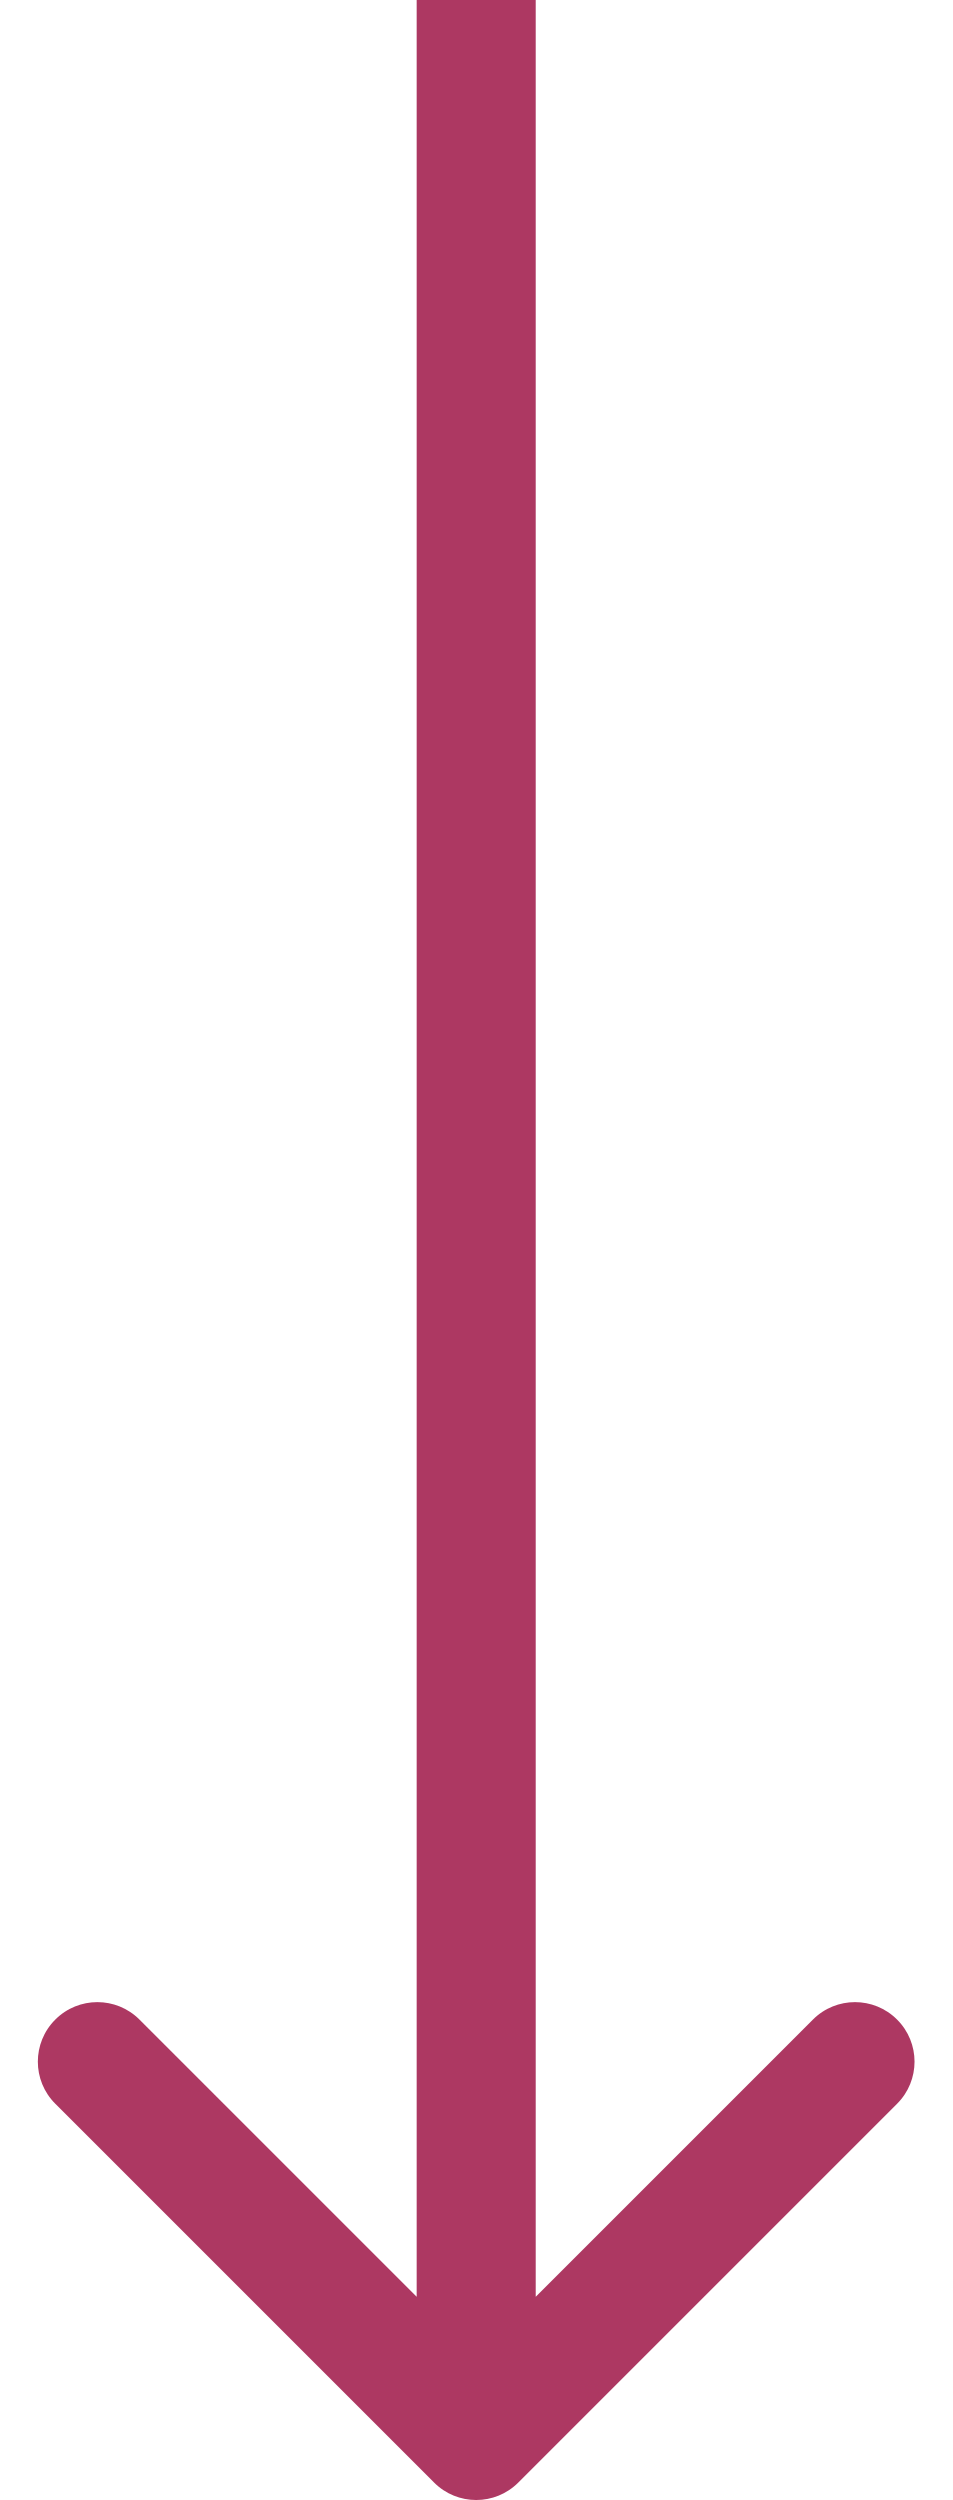
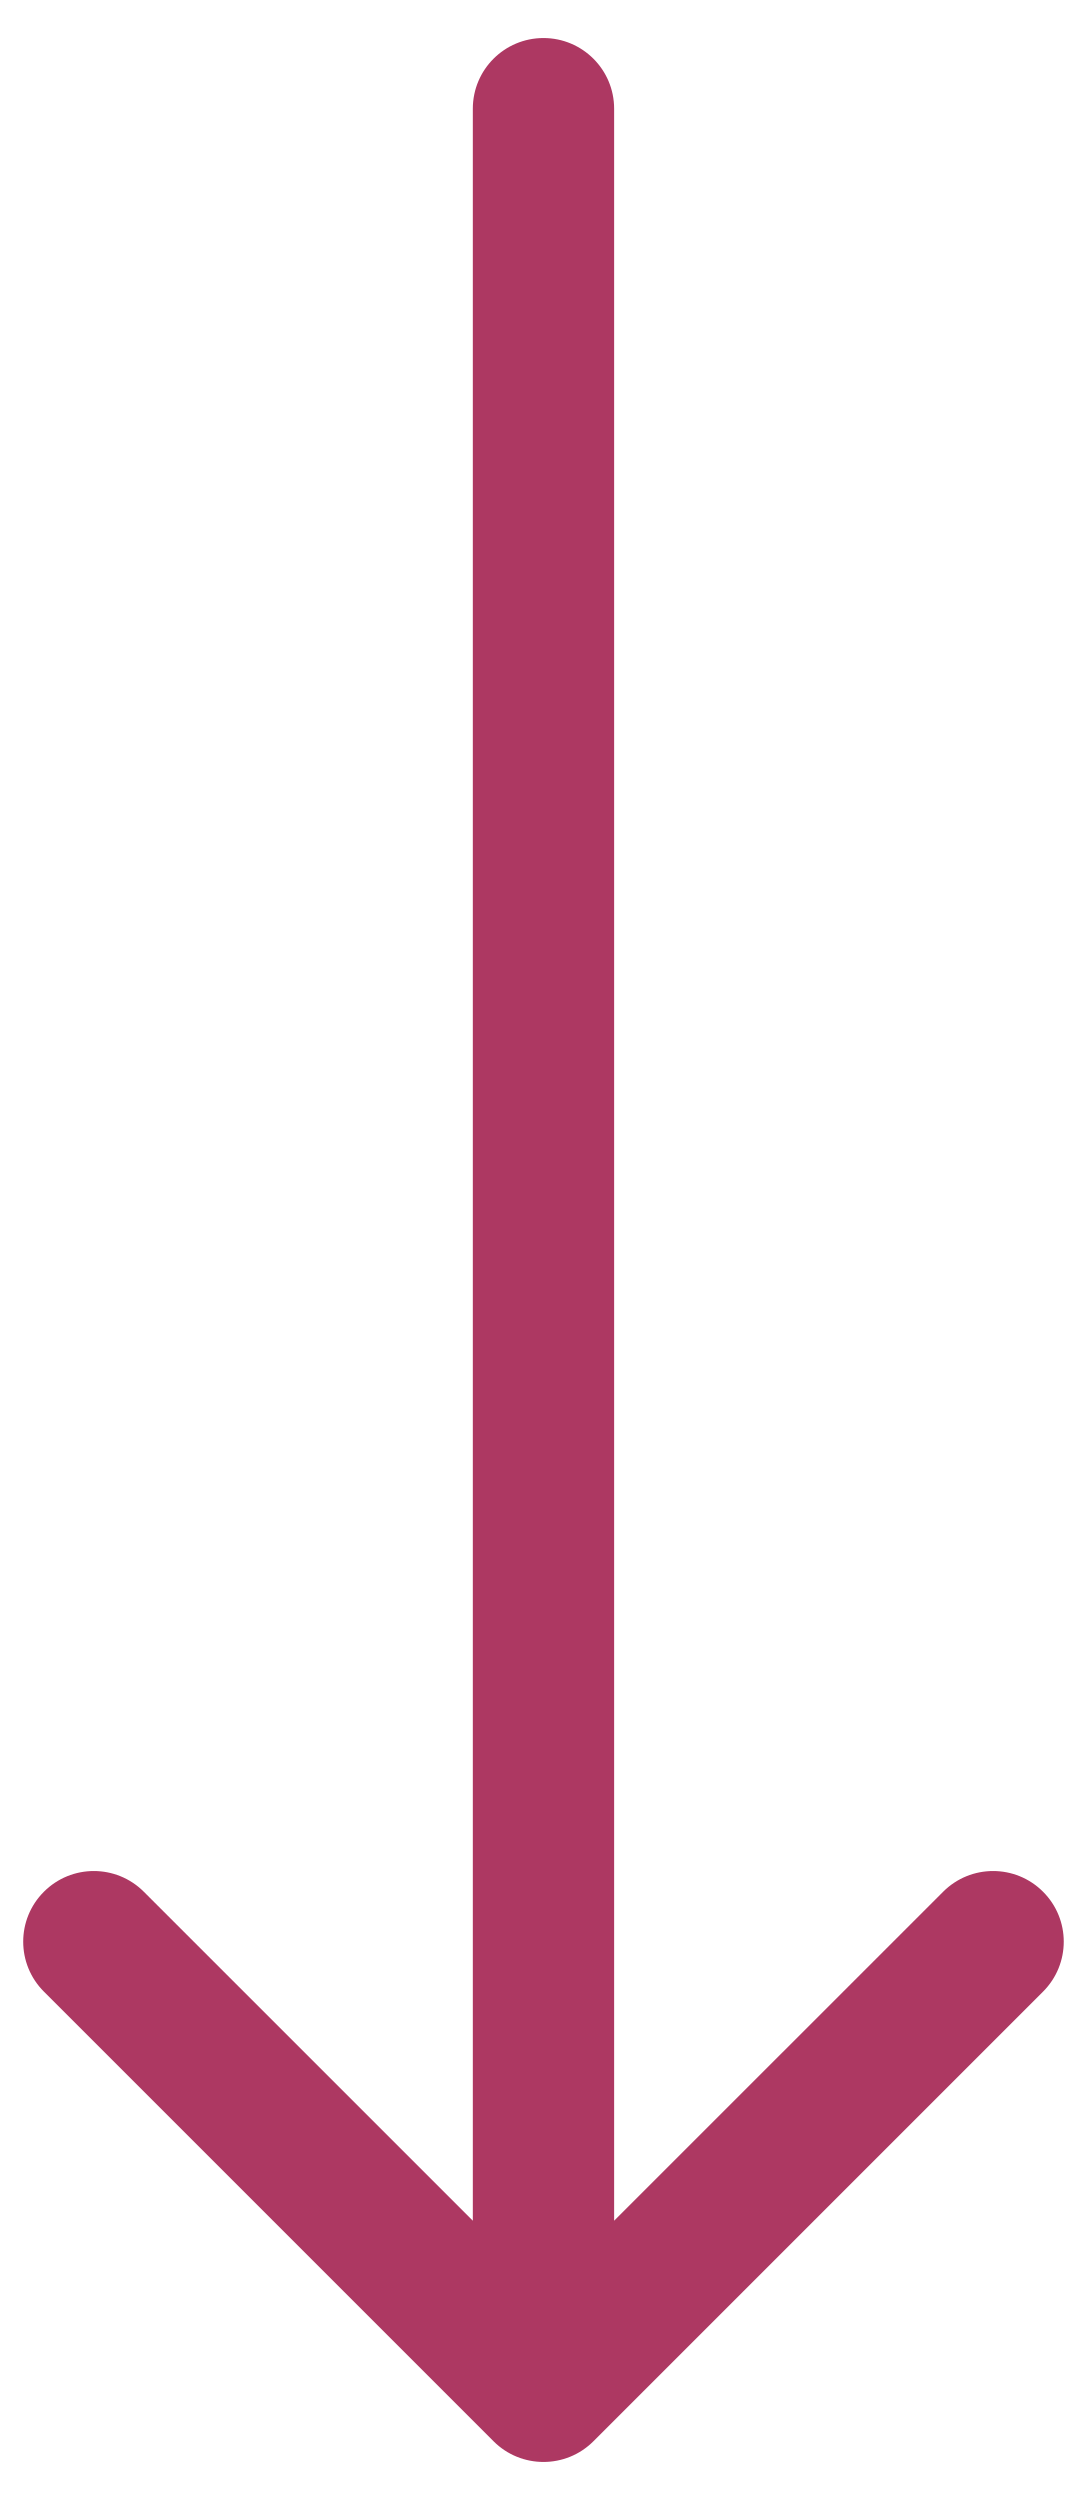
- <svg xmlns="http://www.w3.org/2000/svg" width="16" height="42" viewBox="0 0 16 42" fill="none">
-   <path d="M7.293 41.707C7.683 42.098 8.317 42.098 8.707 41.707L15.071 35.343C15.462 34.953 15.462 34.319 15.071 33.929C14.681 33.538 14.047 33.538 13.657 33.929L8 39.586L2.343 33.929C1.953 33.538 1.319 33.538 0.929 33.929C0.538 34.319 0.538 34.953 0.929 35.343L7.293 41.707ZM7 -4.37114e-08L7 41L9 41L9 4.37114e-08L7 -4.37114e-08Z" fill="#AD3862" />
+ <svg xmlns="http://www.w3.org/2000/svg" width="20" height="46" viewBox="0 0 20 46" fill="none">
+   <path d="M11.3 2C11.3 1.282 10.718 0.7 10 0.7C9.282 0.7 8.7 1.282 8.7 2L11.3 2ZM9.081 44.919C9.588 45.427 10.412 45.427 10.919 44.919L19.192 36.646C19.7 36.138 19.7 35.315 19.192 34.808C18.685 34.3 17.862 34.3 17.354 34.808L10 42.161L2.646 34.808C2.138 34.3 1.315 34.3 0.808 34.808C0.3 35.315 0.3 36.138 0.808 36.646L9.081 44.919ZM8.7 2L8.7 44L11.3 44L11.3 2L8.7 2Z" fill="#AD3862" />
</svg>
